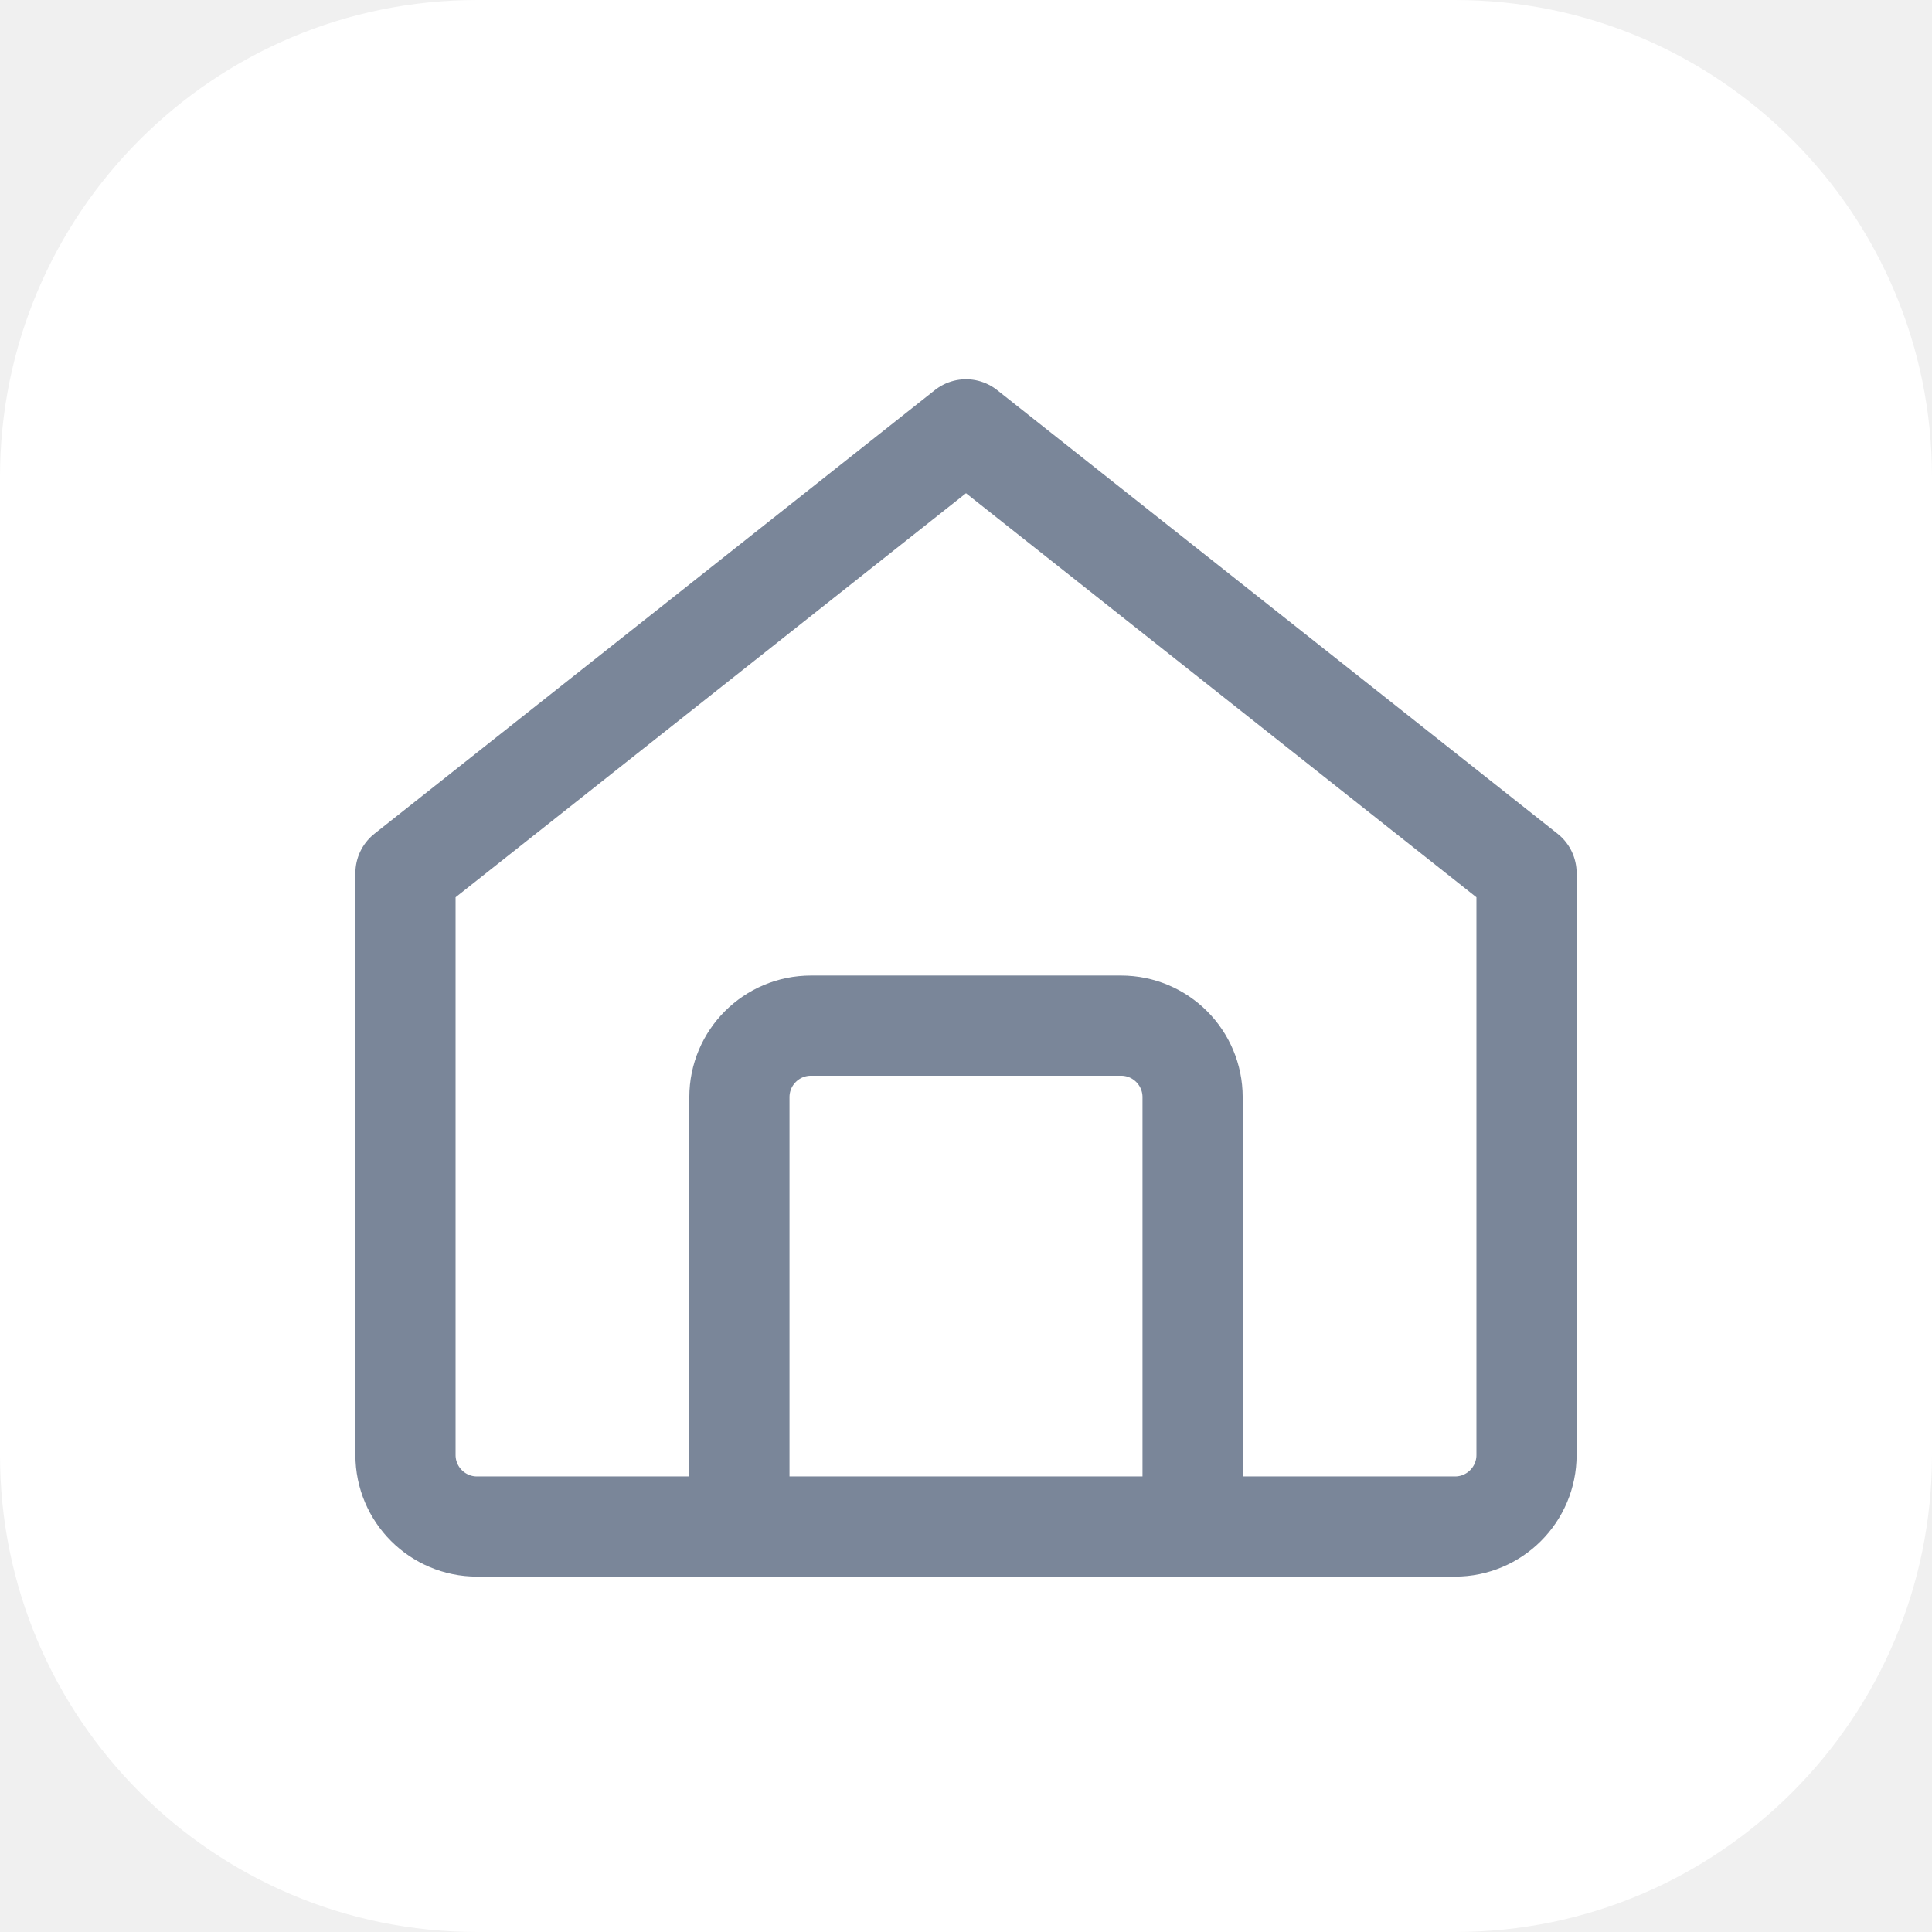
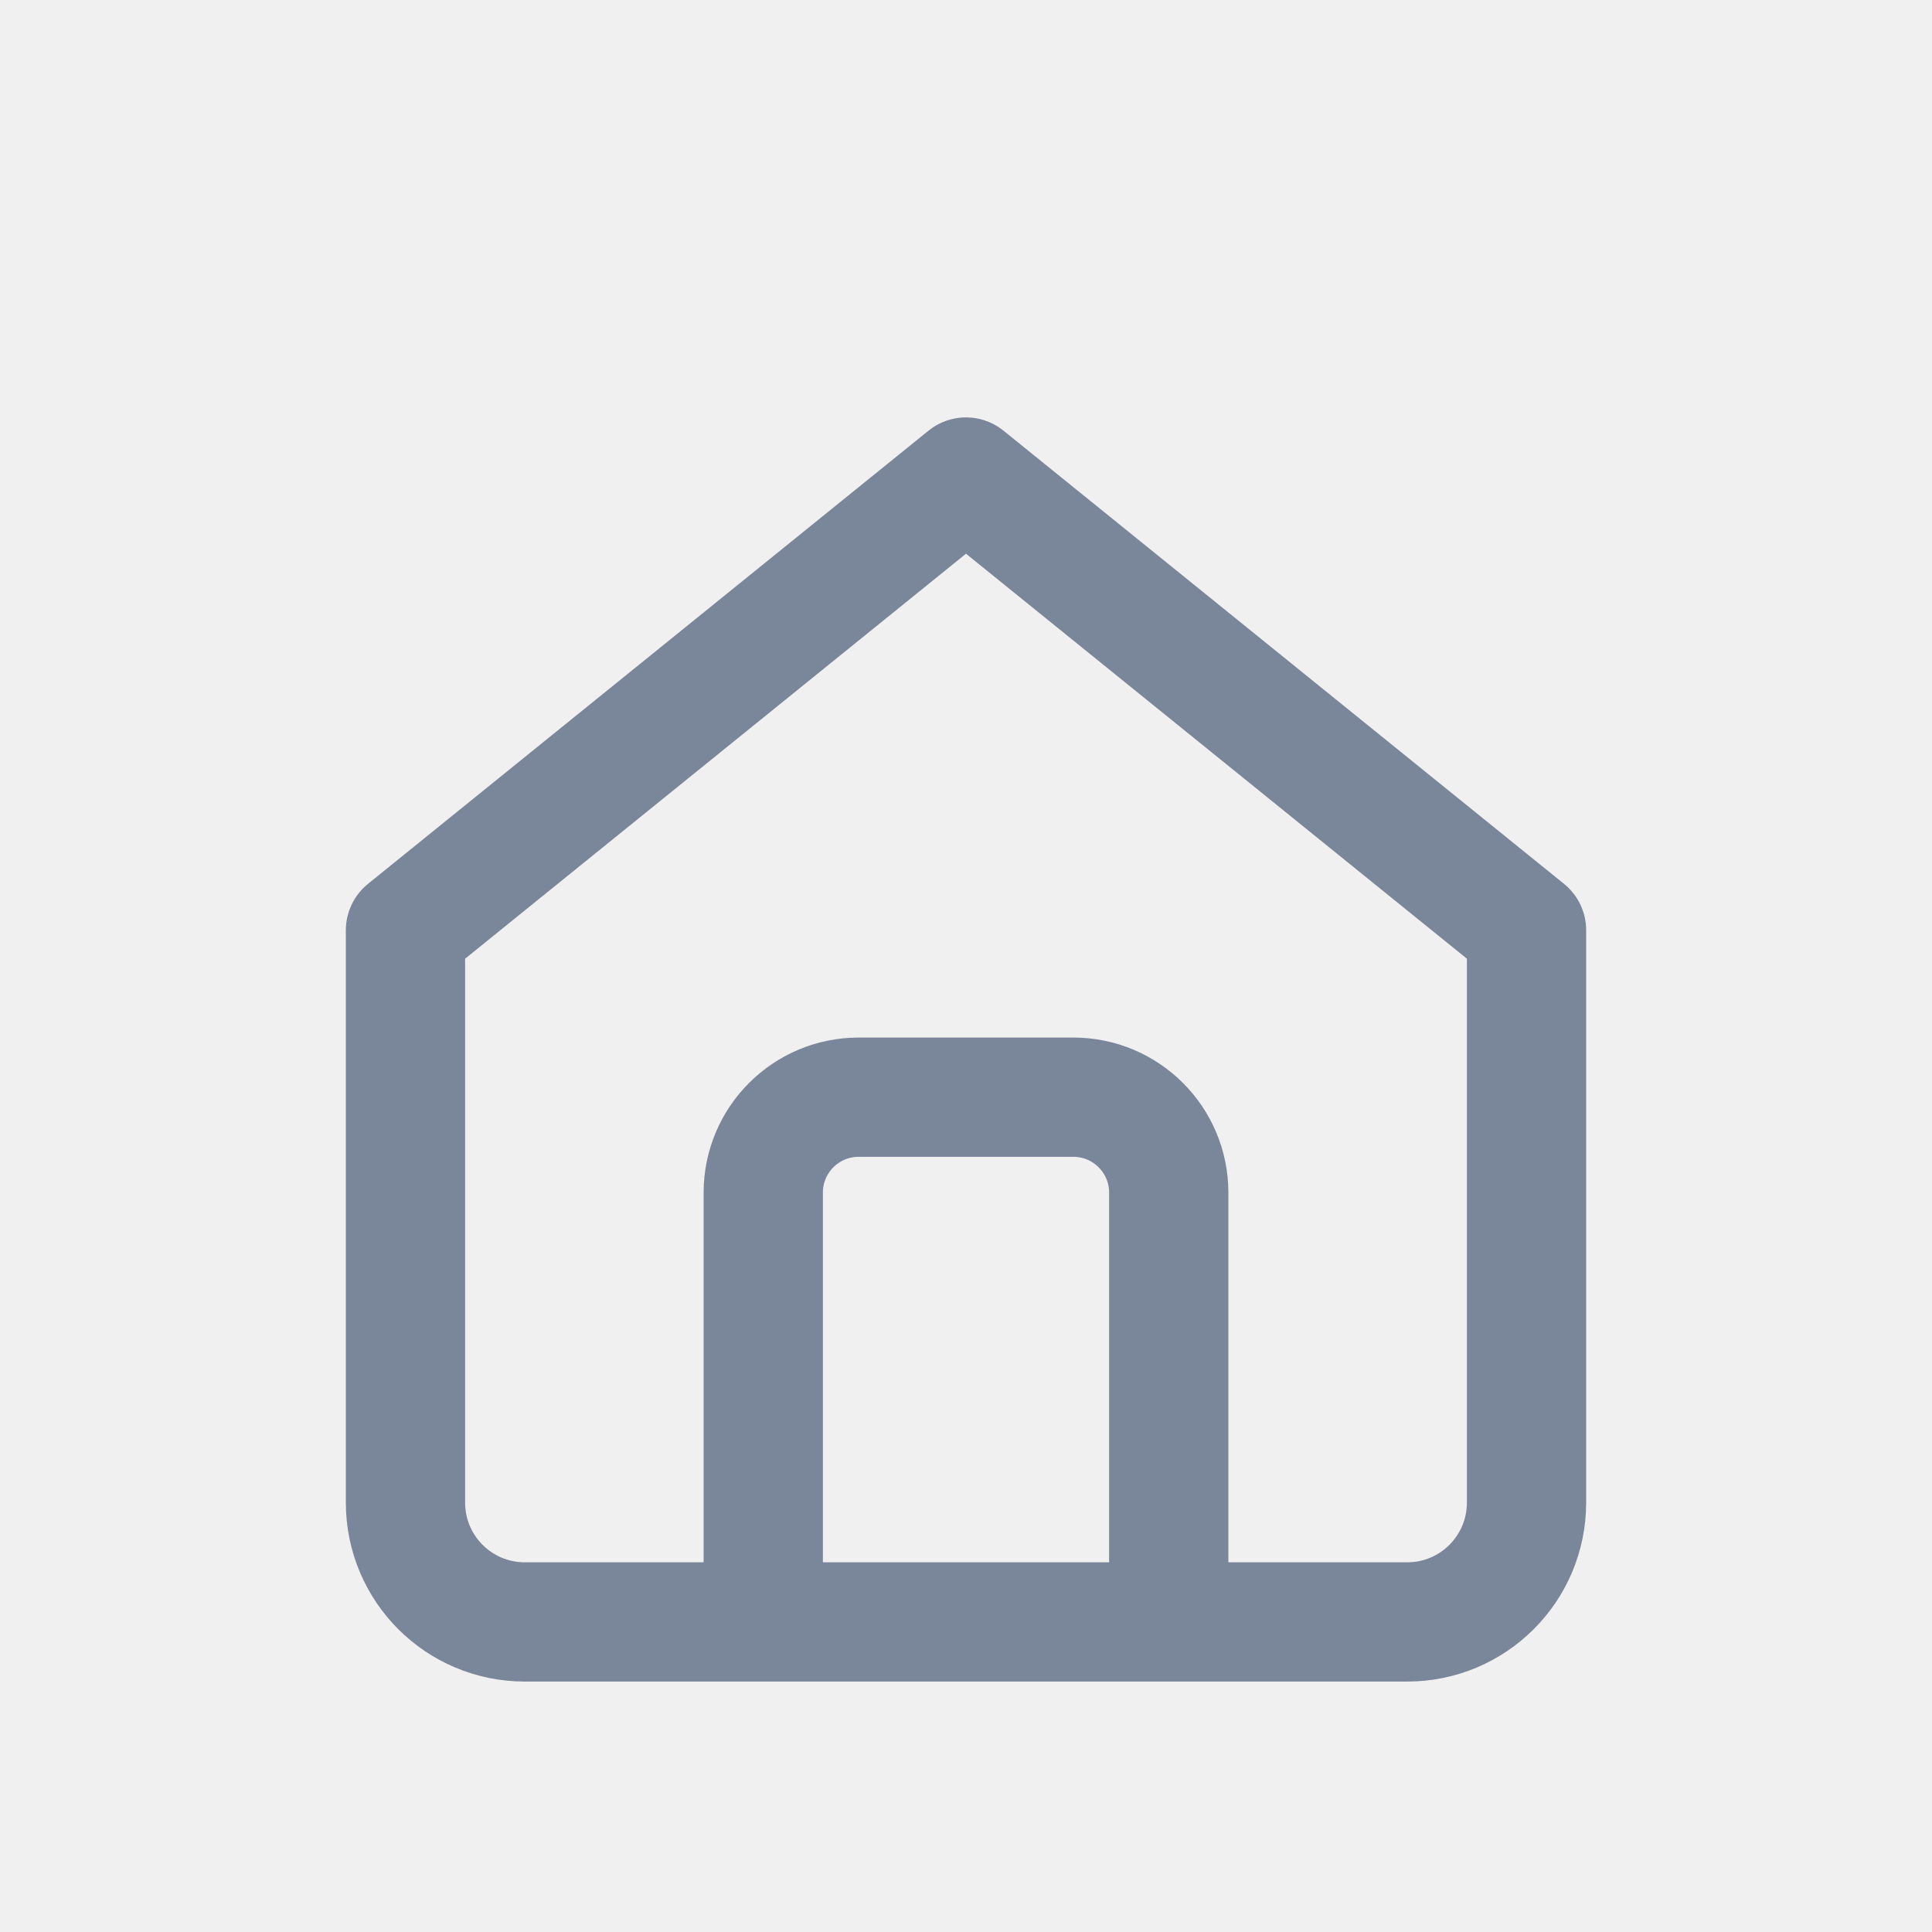
<svg xmlns="http://www.w3.org/2000/svg" width="81" height="81" viewBox="0 0 81 81" fill="none">
-   <rect width="81" height="81" rx="20" fill="white" />
-   <path d="M17 36.603L40.5 18L64 36.603V61C64 62.657 62.657 64 61 64H20C18.343 64 17 62.657 17 61V36.603Z" stroke="#7A8699" stroke-width="4.2" stroke-linejoin="round" />
-   <path d="M31 63.5V46C31 44.343 32.343 43 34 43H47C48.657 43 50 44.343 50 46V63.5" stroke="#7A8699" stroke-width="4.2" stroke-linecap="round" />
+   <path d="M17 39L40.5 20L64 39V63C64 65.761 61.761 68 59 68H22C19.239 68 17 65.761 17 63V39Z" stroke="#7A8699" stroke-width="5" stroke-linejoin="round" />
+   <path d="M32 67V50C32 47.791 33.791 46 36 46H45C47.209 46 49 47.791 49 50V67" stroke="#7A8699" stroke-width="5" stroke-linecap="round" />
</svg>
